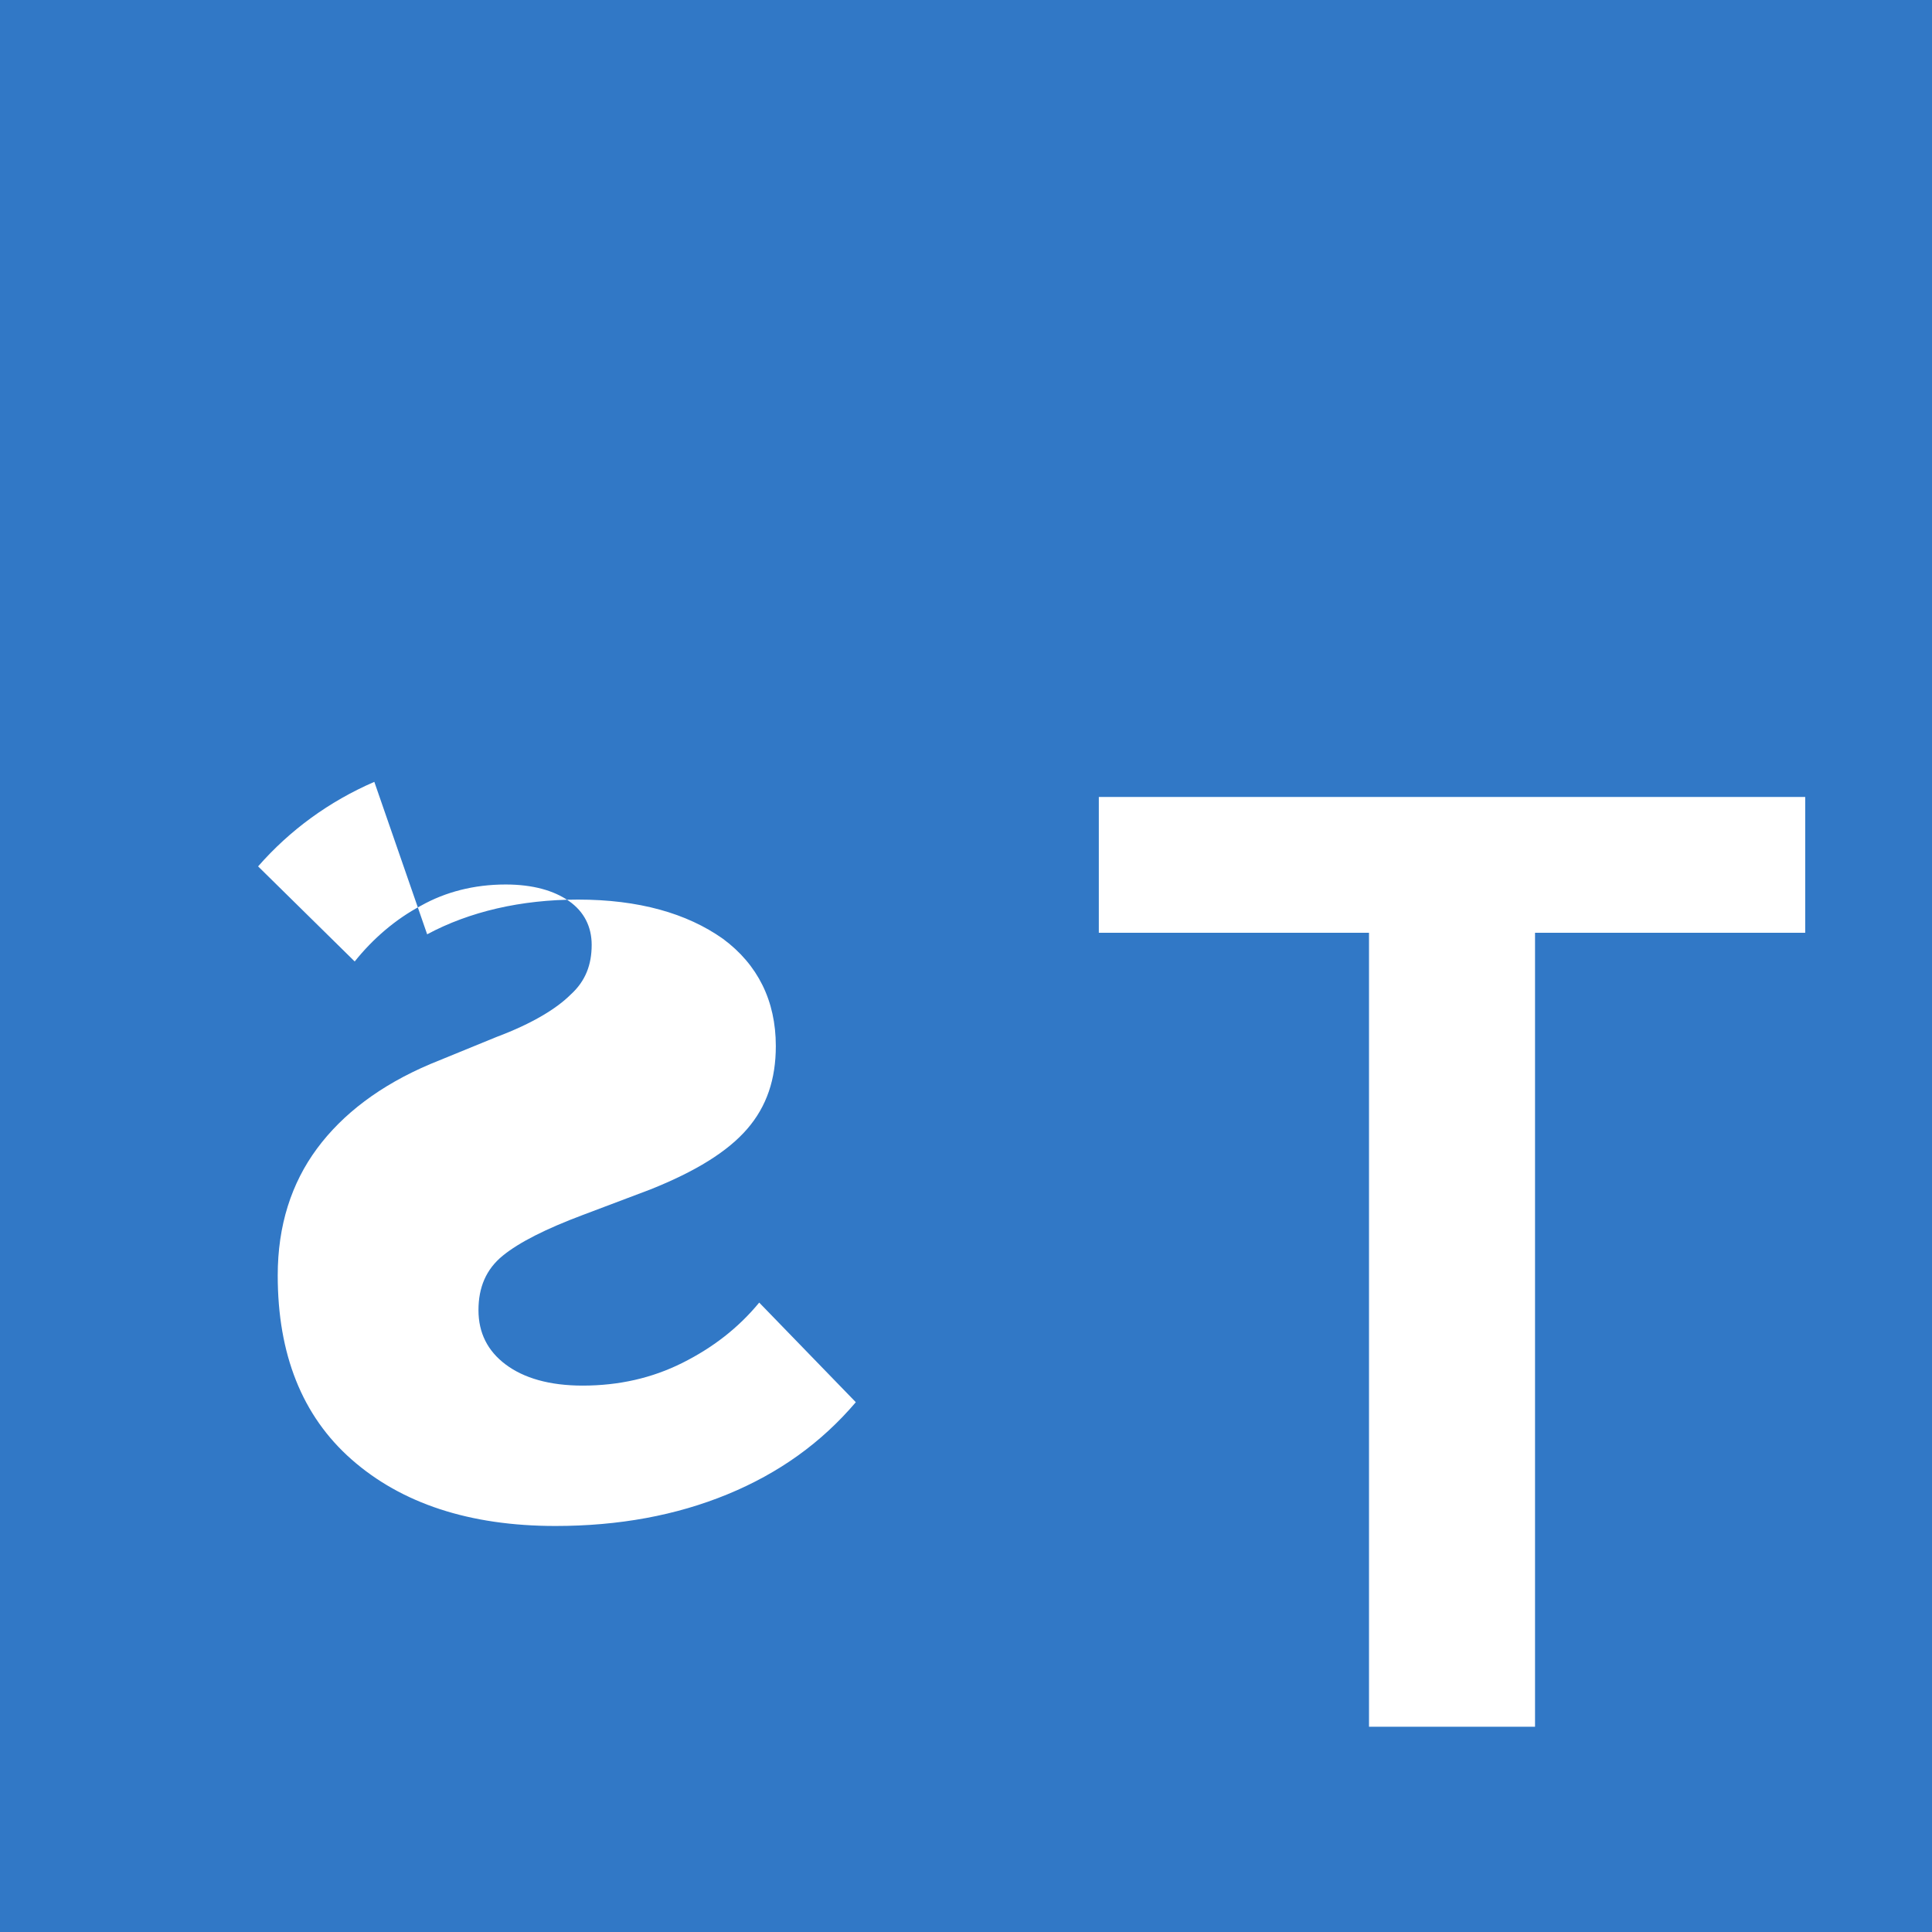
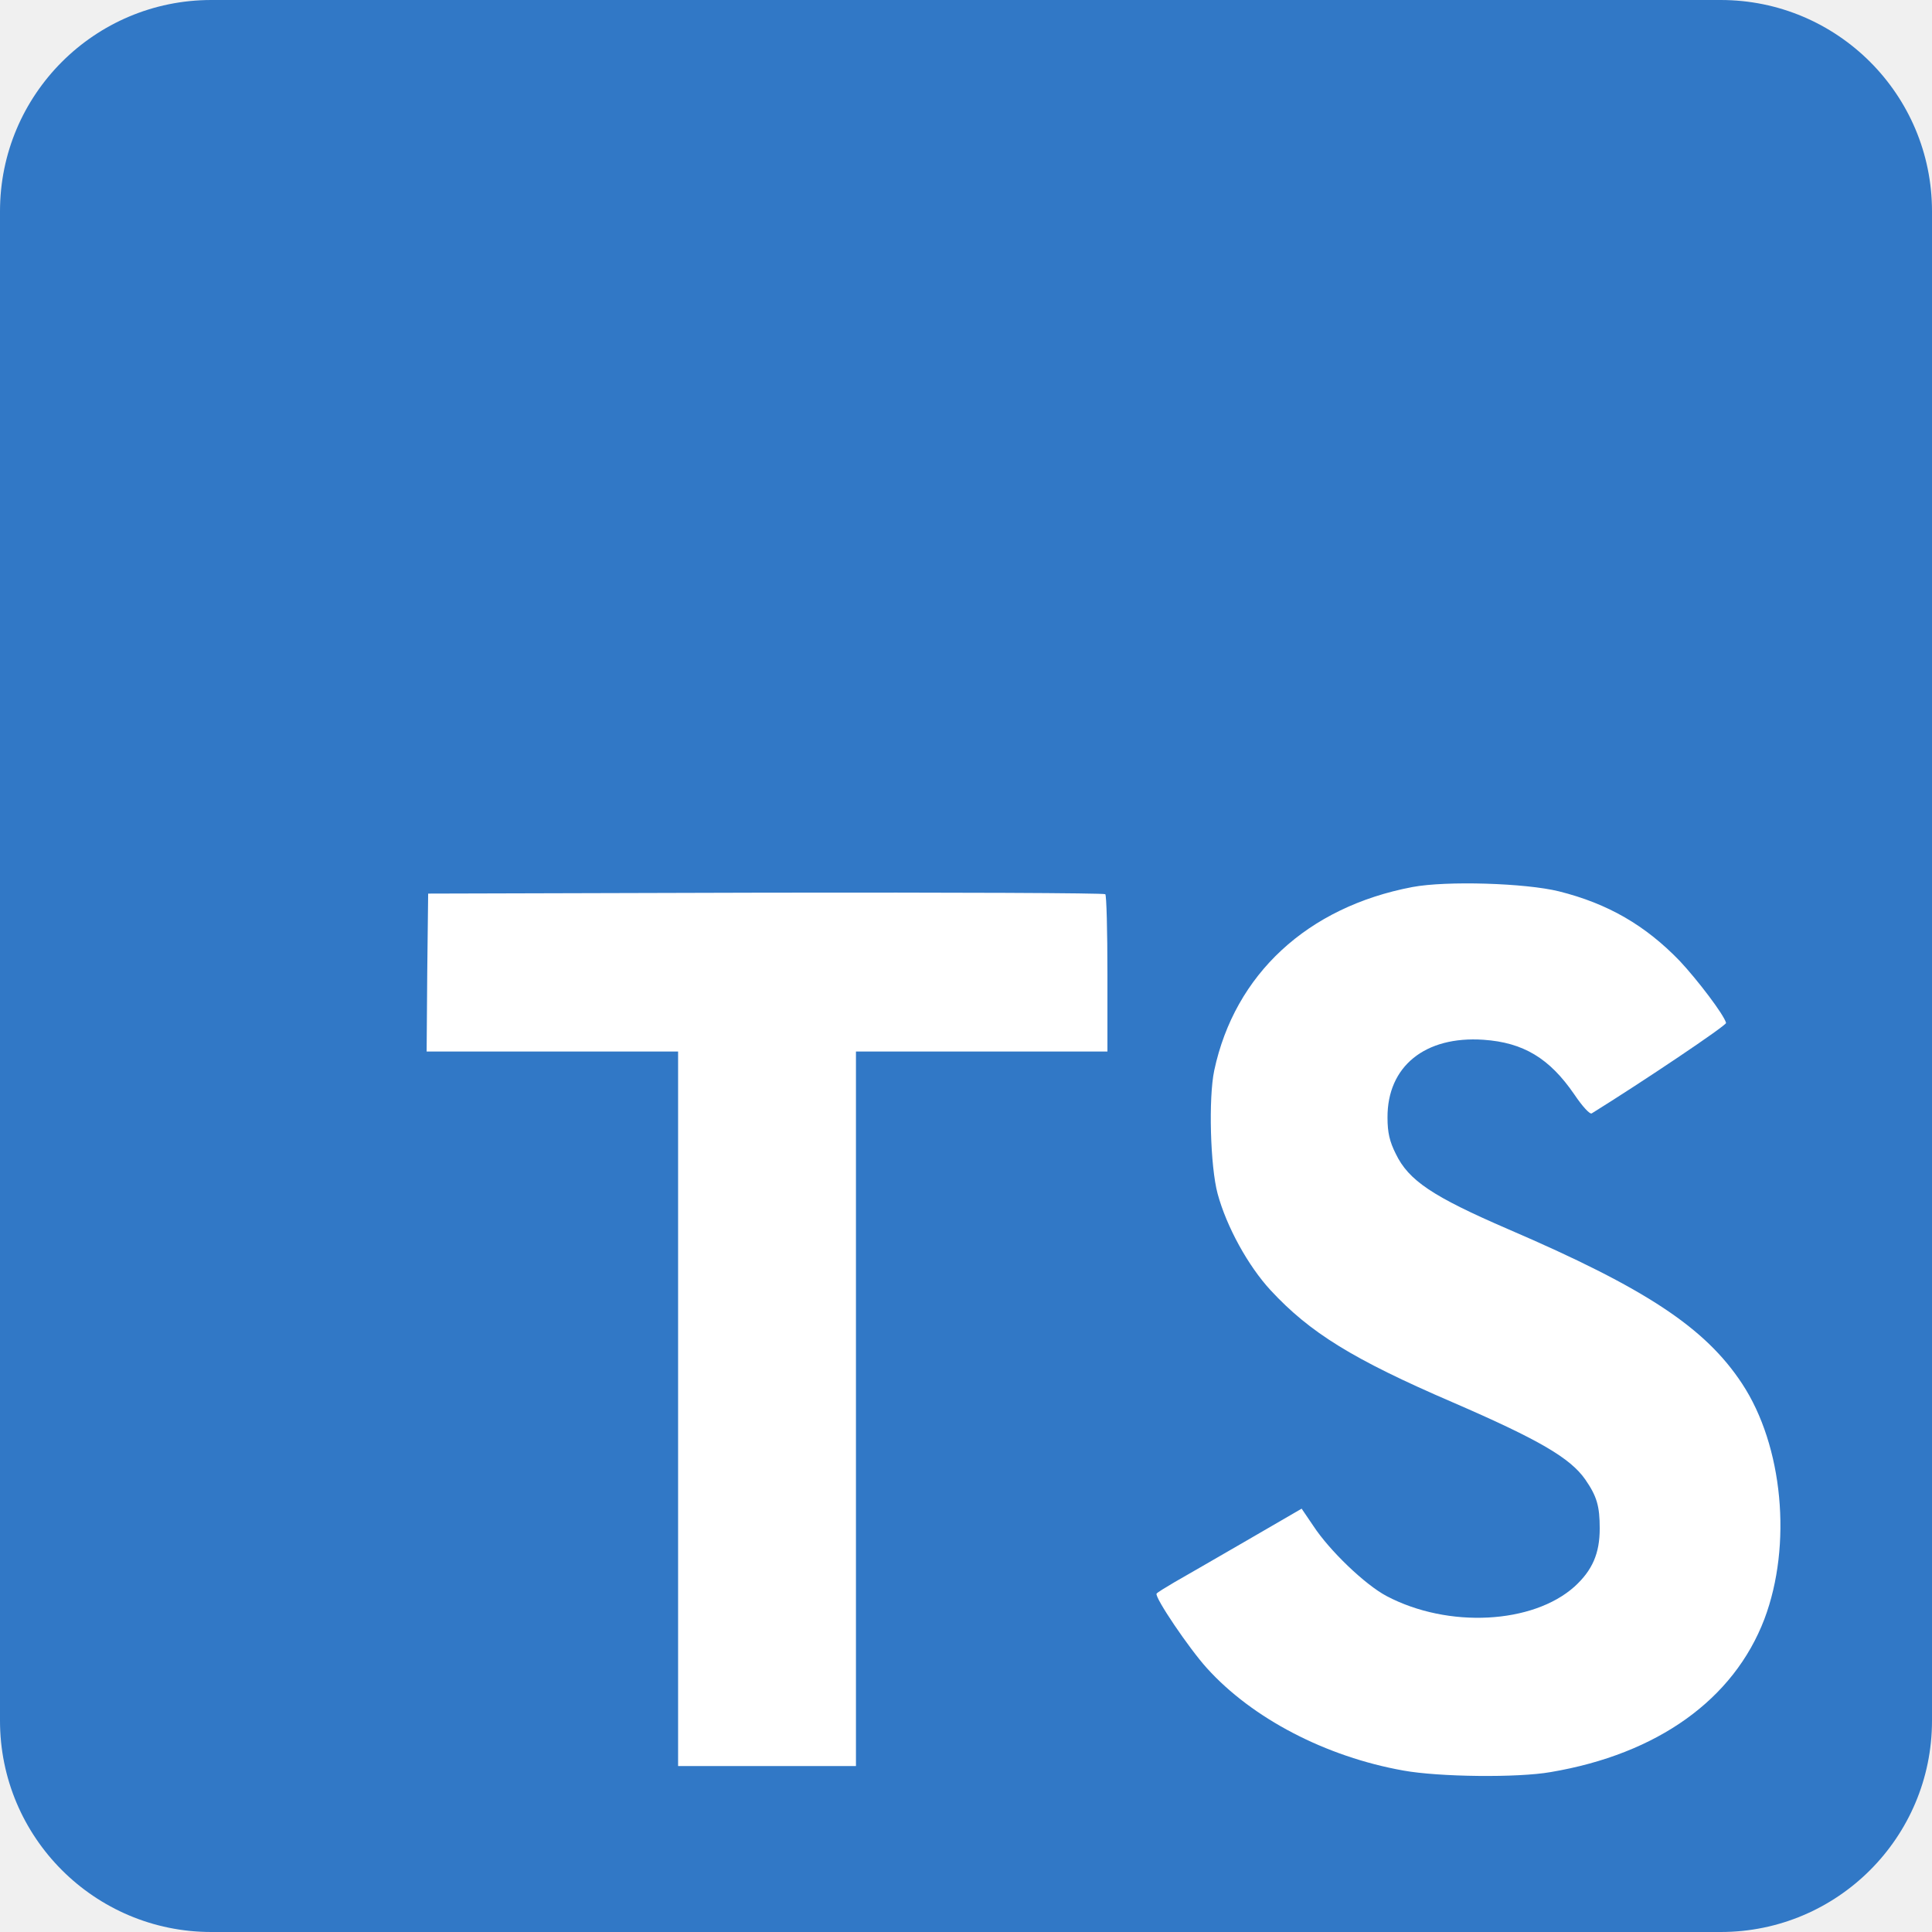
- <svg xmlns="http://www.w3.org/2000/svg" viewBox="0 0 128 128" width="128" height="128">
-   <path fill="#3178C6" d="M0 0h128v128H0z" />
-   <path fill="#FFF" d="M72.8 52.8v9h17.9v52.6h11V61.8h17.9v-9H72.8zm-44.5 9.1c2.8-1.5 6.2-2.3 10-2.3 4 0 7.2.9 9.6 2.6 2.3 1.7 3.5 4.1 3.5 7.1 0 2.2-.6 4-1.9 5.5-1.3 1.5-3.4 2.8-6.4 4l-4.5 1.7c-2.4.9-4.2 1.8-5.3 2.7-1.1.9-1.6 2.1-1.6 3.6 0 1.5.6 2.7 1.8 3.6 1.2.9 2.9 1.4 5.1 1.4 2.4 0 4.6-.5 6.6-1.5 2-1 3.7-2.3 5.1-4l6.4 6.6c-2.3 2.7-5.1 4.7-8.5 6.1-3.4 1.4-7.2 2.1-11.4 2.1-5.7 0-10.2-1.5-13.5-4.4-3.3-2.9-4.9-7-4.9-12.2 0-3.3.9-6.1 2.6-8.4 1.7-2.3 4.2-4.2 7.5-5.6l4.4-1.8c2.4-.9 4-1.9 4.9-2.8 1-.9 1.4-2 1.4-3.3 0-1.2-.5-2.2-1.5-2.9-1-.7-2.4-1.1-4.2-1.1-2.1 0-4 .5-5.6 1.4-1.7.9-3.2 2.2-4.4 3.7l-6.4-6.3c2.1-2.4 4.7-4.3 7.7-5.6z" />
+ <svg xmlns="http://www.w3.org/2000/svg" viewBox="0 0 256 256" width="128" height="128">
+   <rect width="256" height="256" rx="28" fill="#3178C6" />
+   <path fill="#FFFFFF" d="m56.612 128.85l-.081 10.483h33.32v94.68h23.568v-94.68h33.321v-10.28c0-5.69-.122-10.444-.284-10.566c-.122-.162-20.4-.244-44.983-.203l-44.74.122l-.121 10.443Zm149.955-10.742c6.501 1.625 11.459 4.51 16.01 9.224c2.357 2.52 5.851 7.111 6.136 8.208c.08.325-11.053 7.802-17.798 11.988c-.244.162-1.22-.894-2.317-2.52c-3.291-4.795-6.745-6.867-12.028-7.233c-7.76-.528-12.759 3.535-12.718 10.321c0 1.992.284 3.17 1.097 4.795c1.707 3.536 4.876 5.649 14.832 9.956c18.326 7.883 26.168 13.084 31.045 20.48c5.445 8.249 6.664 21.415 2.966 31.208c-4.063 10.646-14.14 17.879-28.323 20.276c-4.388.772-14.79.65-19.504-.203c-10.28-1.828-20.033-6.908-26.047-13.572c-2.357-2.6-6.949-9.387-6.664-9.874c.122-.163 1.178-.813 2.356-1.504c1.138-.65 5.446-3.129 9.509-5.485l7.355-4.267l1.544 2.276c2.154 3.29 6.867 7.801 9.712 9.305c8.167 4.307 19.383 3.698 24.909-1.26c2.357-2.153 3.332-4.388 3.332-7.68c0-2.966-.366-4.266-1.91-6.501c-1.99-2.845-6.054-5.242-17.595-10.24c-13.206-5.69-18.895-9.224-24.096-14.832c-3.007-3.25-5.852-8.452-7.03-12.8c-.975-3.617-1.22-12.678-.447-16.335c2.723-12.76 12.353-21.659 26.25-24.3c4.51-.853 14.994-.528 19.424.569Z" />
</svg>
